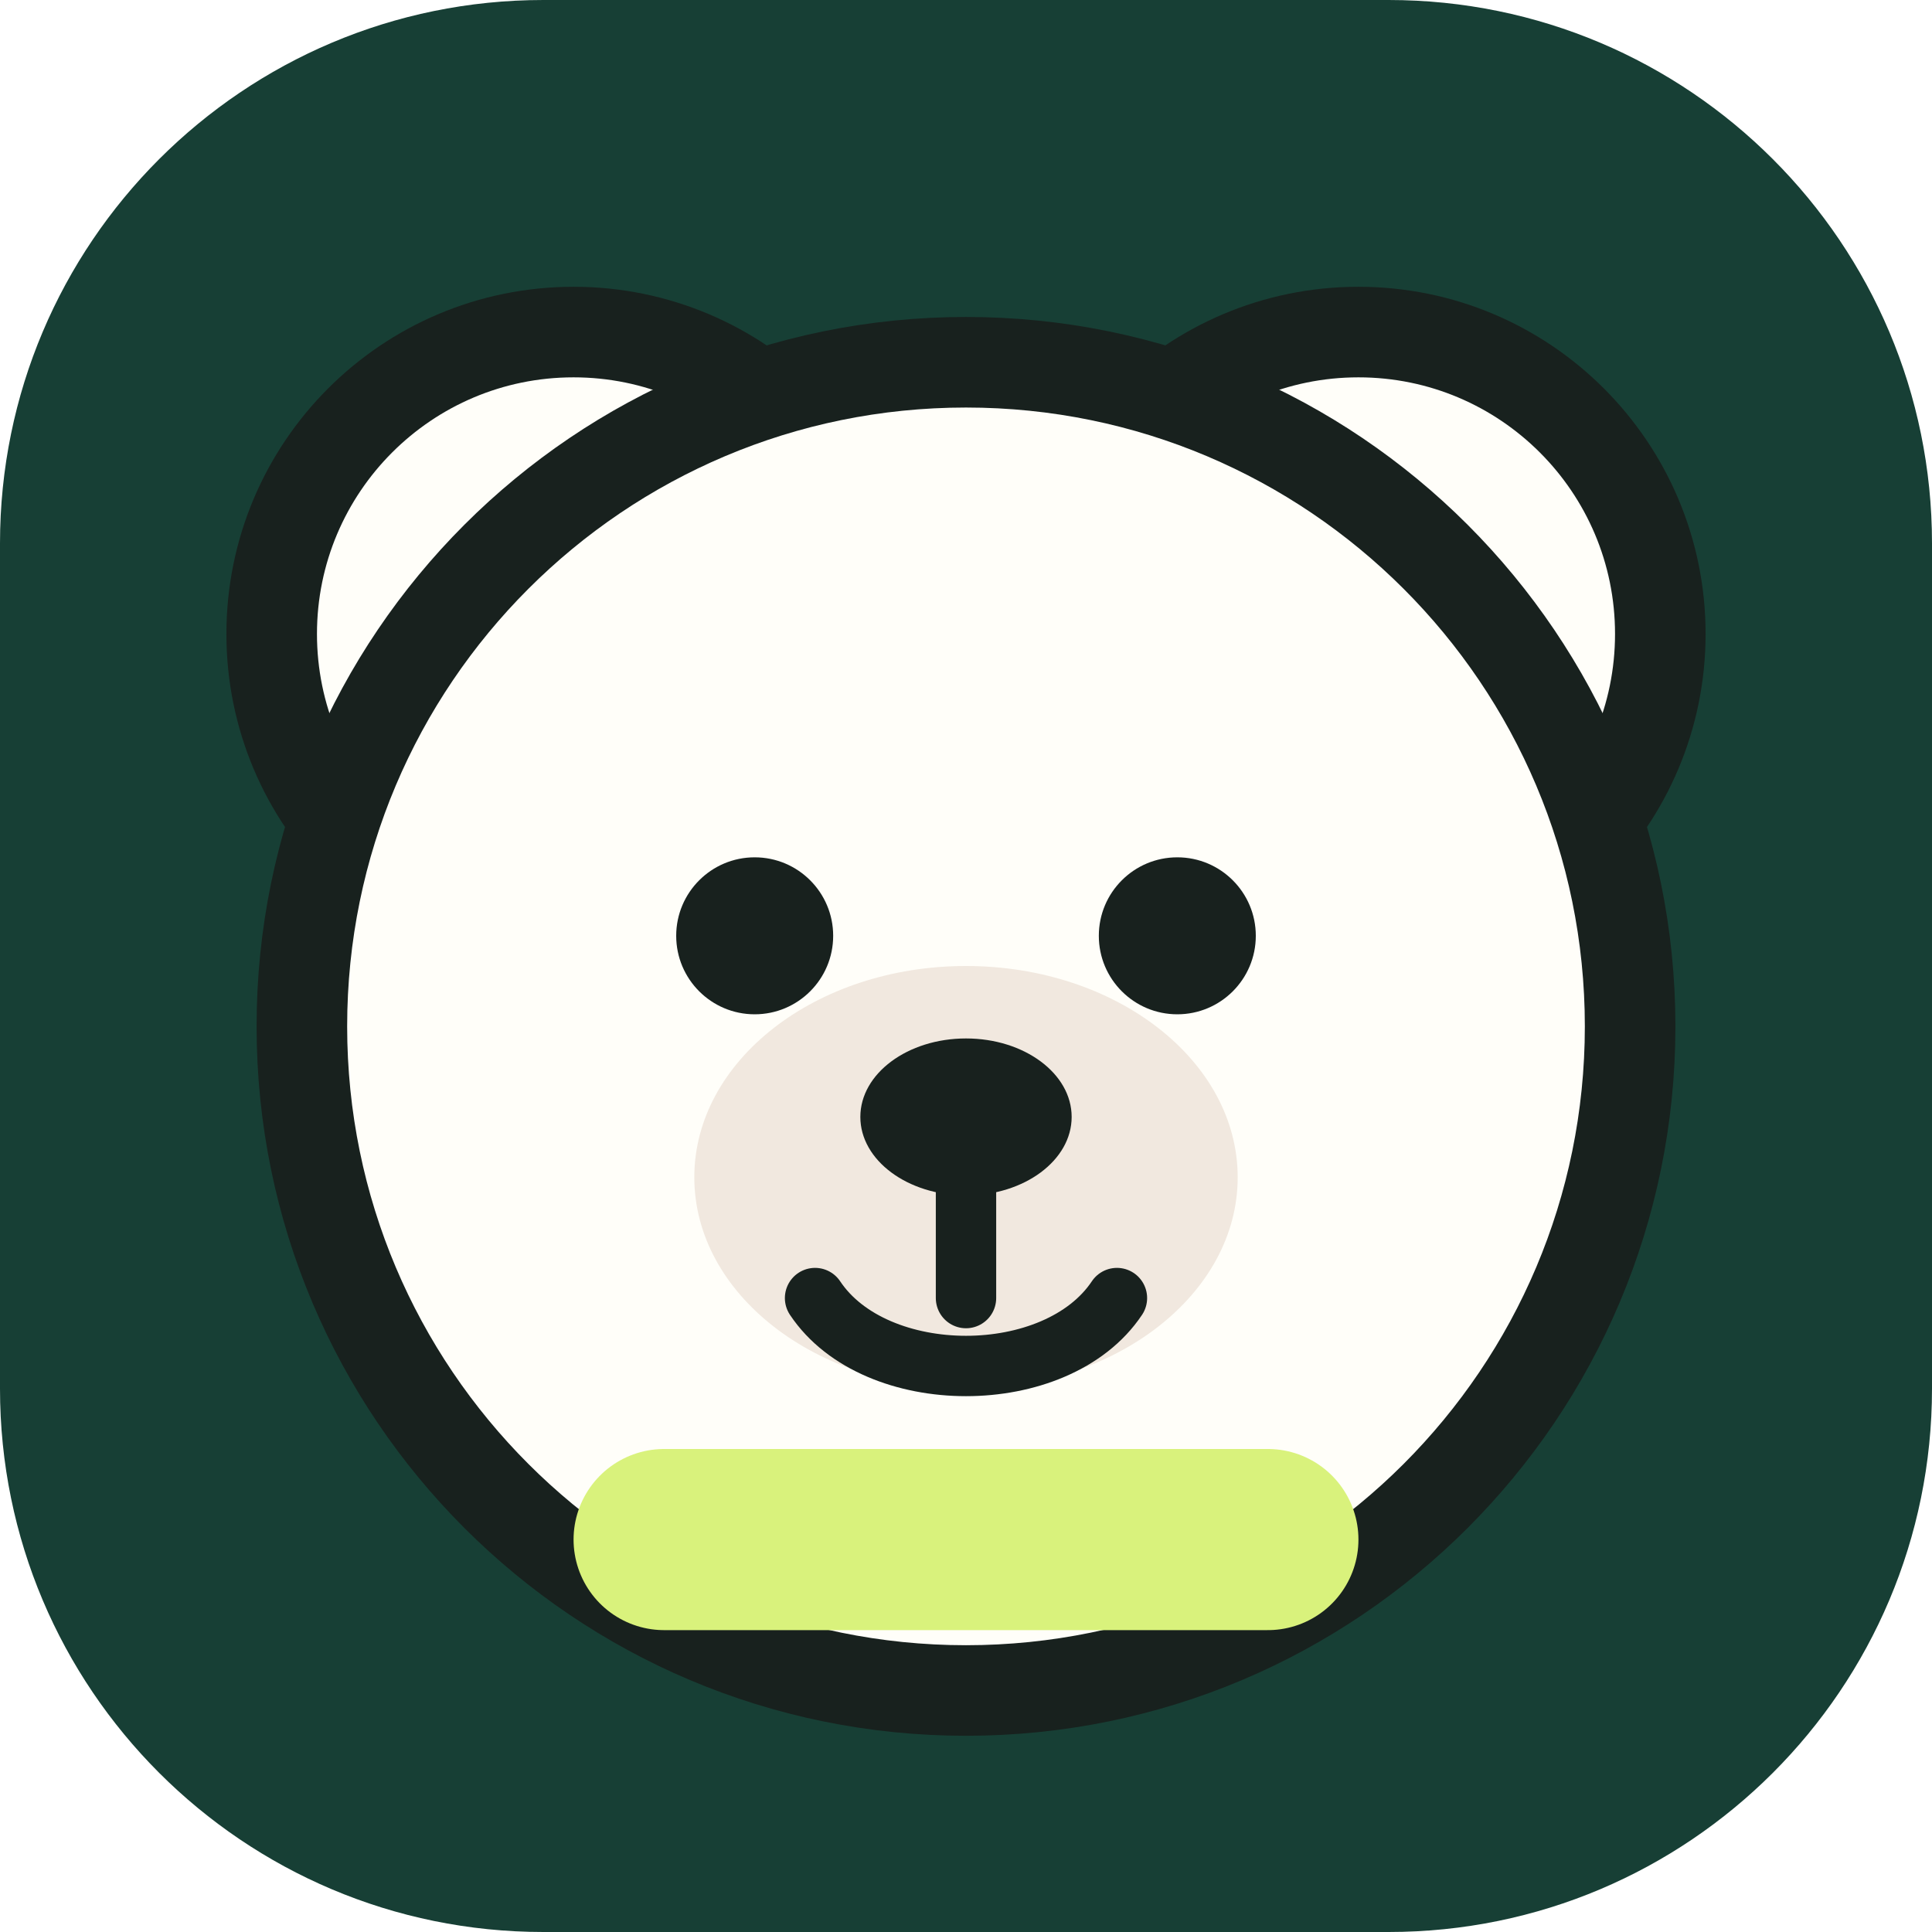
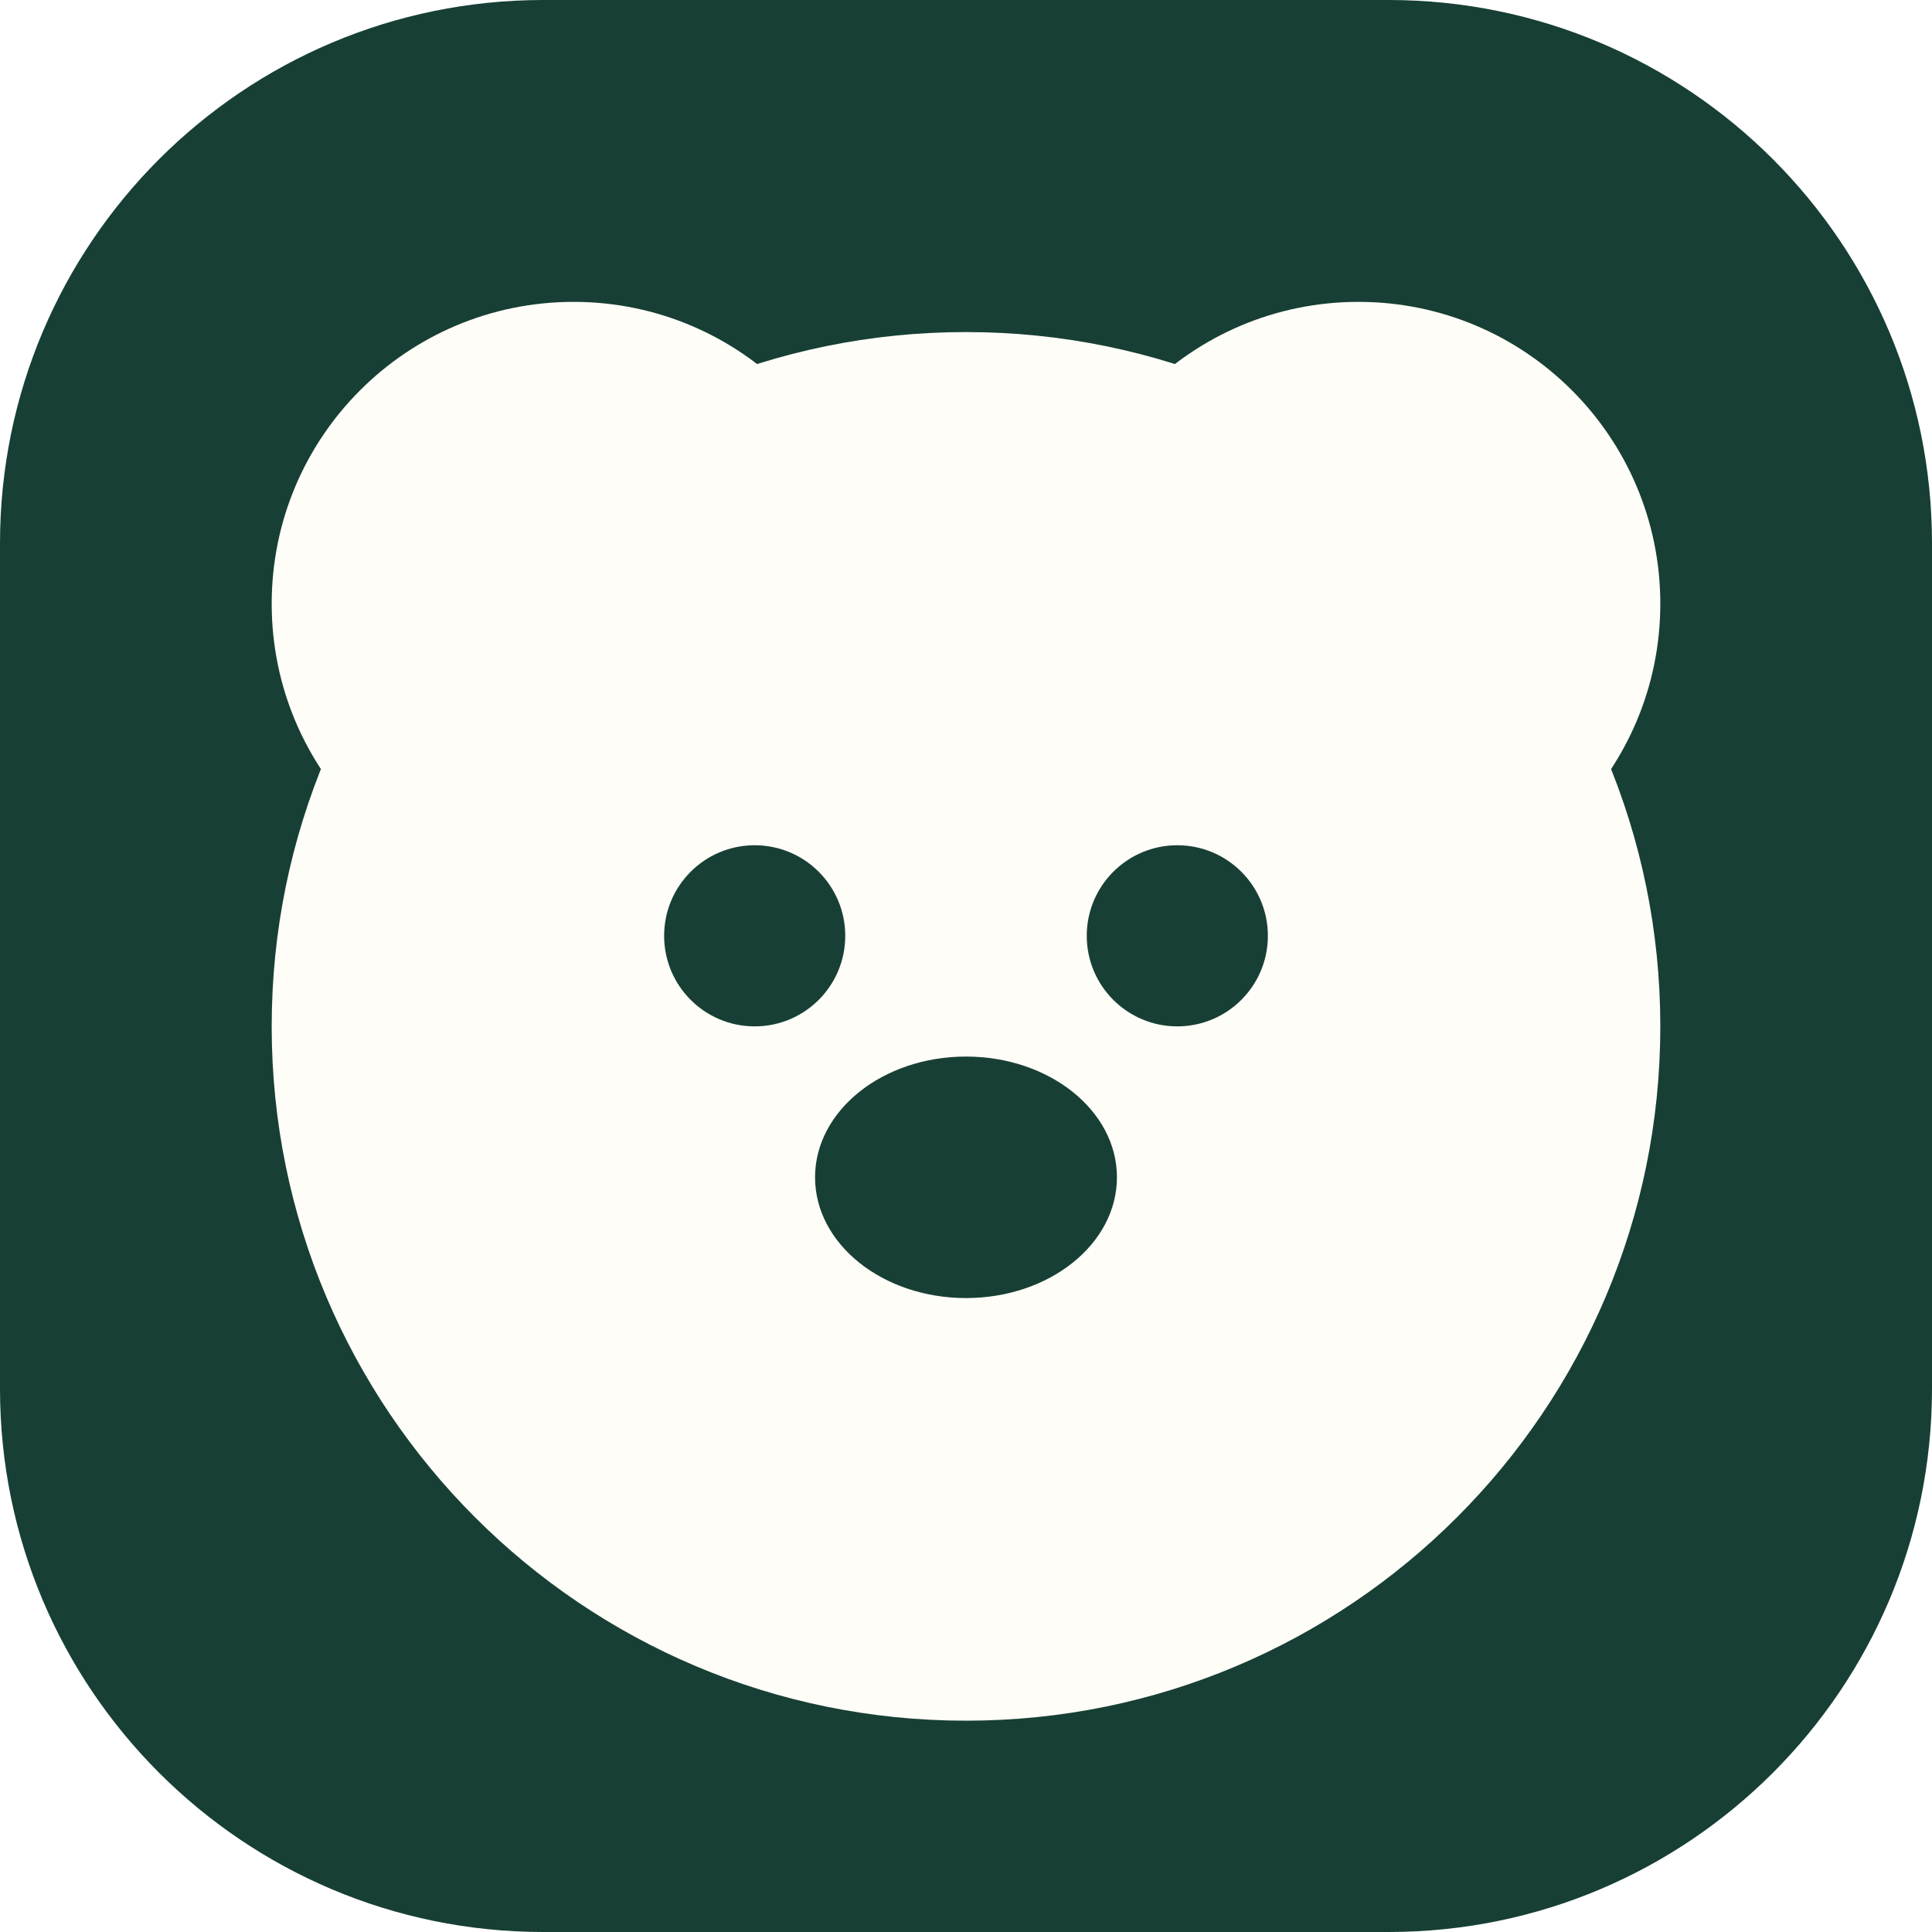
<svg xmlns="http://www.w3.org/2000/svg" viewBox="0 0 64 64">
  <rect width="64" height="64" rx="18" fill="#173f35" />
-   <circle cx="19" cy="21" r="10" fill="#fffef9" stroke="#18211e" stroke-width="3" />
-   <circle cx="45" cy="21" r="10" fill="#fffef9" stroke="#18211e" stroke-width="3" />
-   <circle cx="32" cy="34" r="22" fill="#fffef9" stroke="#18211e" stroke-width="3" />
-   <circle cx="25" cy="31" r="2.6" fill="#18211e" />
-   <circle cx="39" cy="31" r="2.6" fill="#18211e" />
-   <ellipse cx="32" cy="39" rx="9" ry="7" fill="#f1e8df" />
-   <ellipse cx="32" cy="37" rx="3.5" ry="2.6" fill="#18211e" />
-   <path d="M32 39v4m-5 0c2 3 8 3 10 0" fill="none" stroke="#18211e" stroke-width="2" stroke-linecap="round" />
-   <path d="M22 51h20" stroke="#d9f27c" stroke-width="6" stroke-linecap="round" />
+   <circle cx="19" cy="20" r="10" fill="#fffdf7" />
+   <circle cx="45" cy="20" r="10" fill="#fffdf7" />
+   <circle cx="32" cy="34" r="23" fill="#fffdf7" />
+   <circle cx="25" cy="31" r="3" fill="#173f35" />
+   <circle cx="39" cy="31" r="3" fill="#173f35" />
+   <ellipse cx="32" cy="39" rx="5" ry="4" fill="#173f35" />
</svg>
